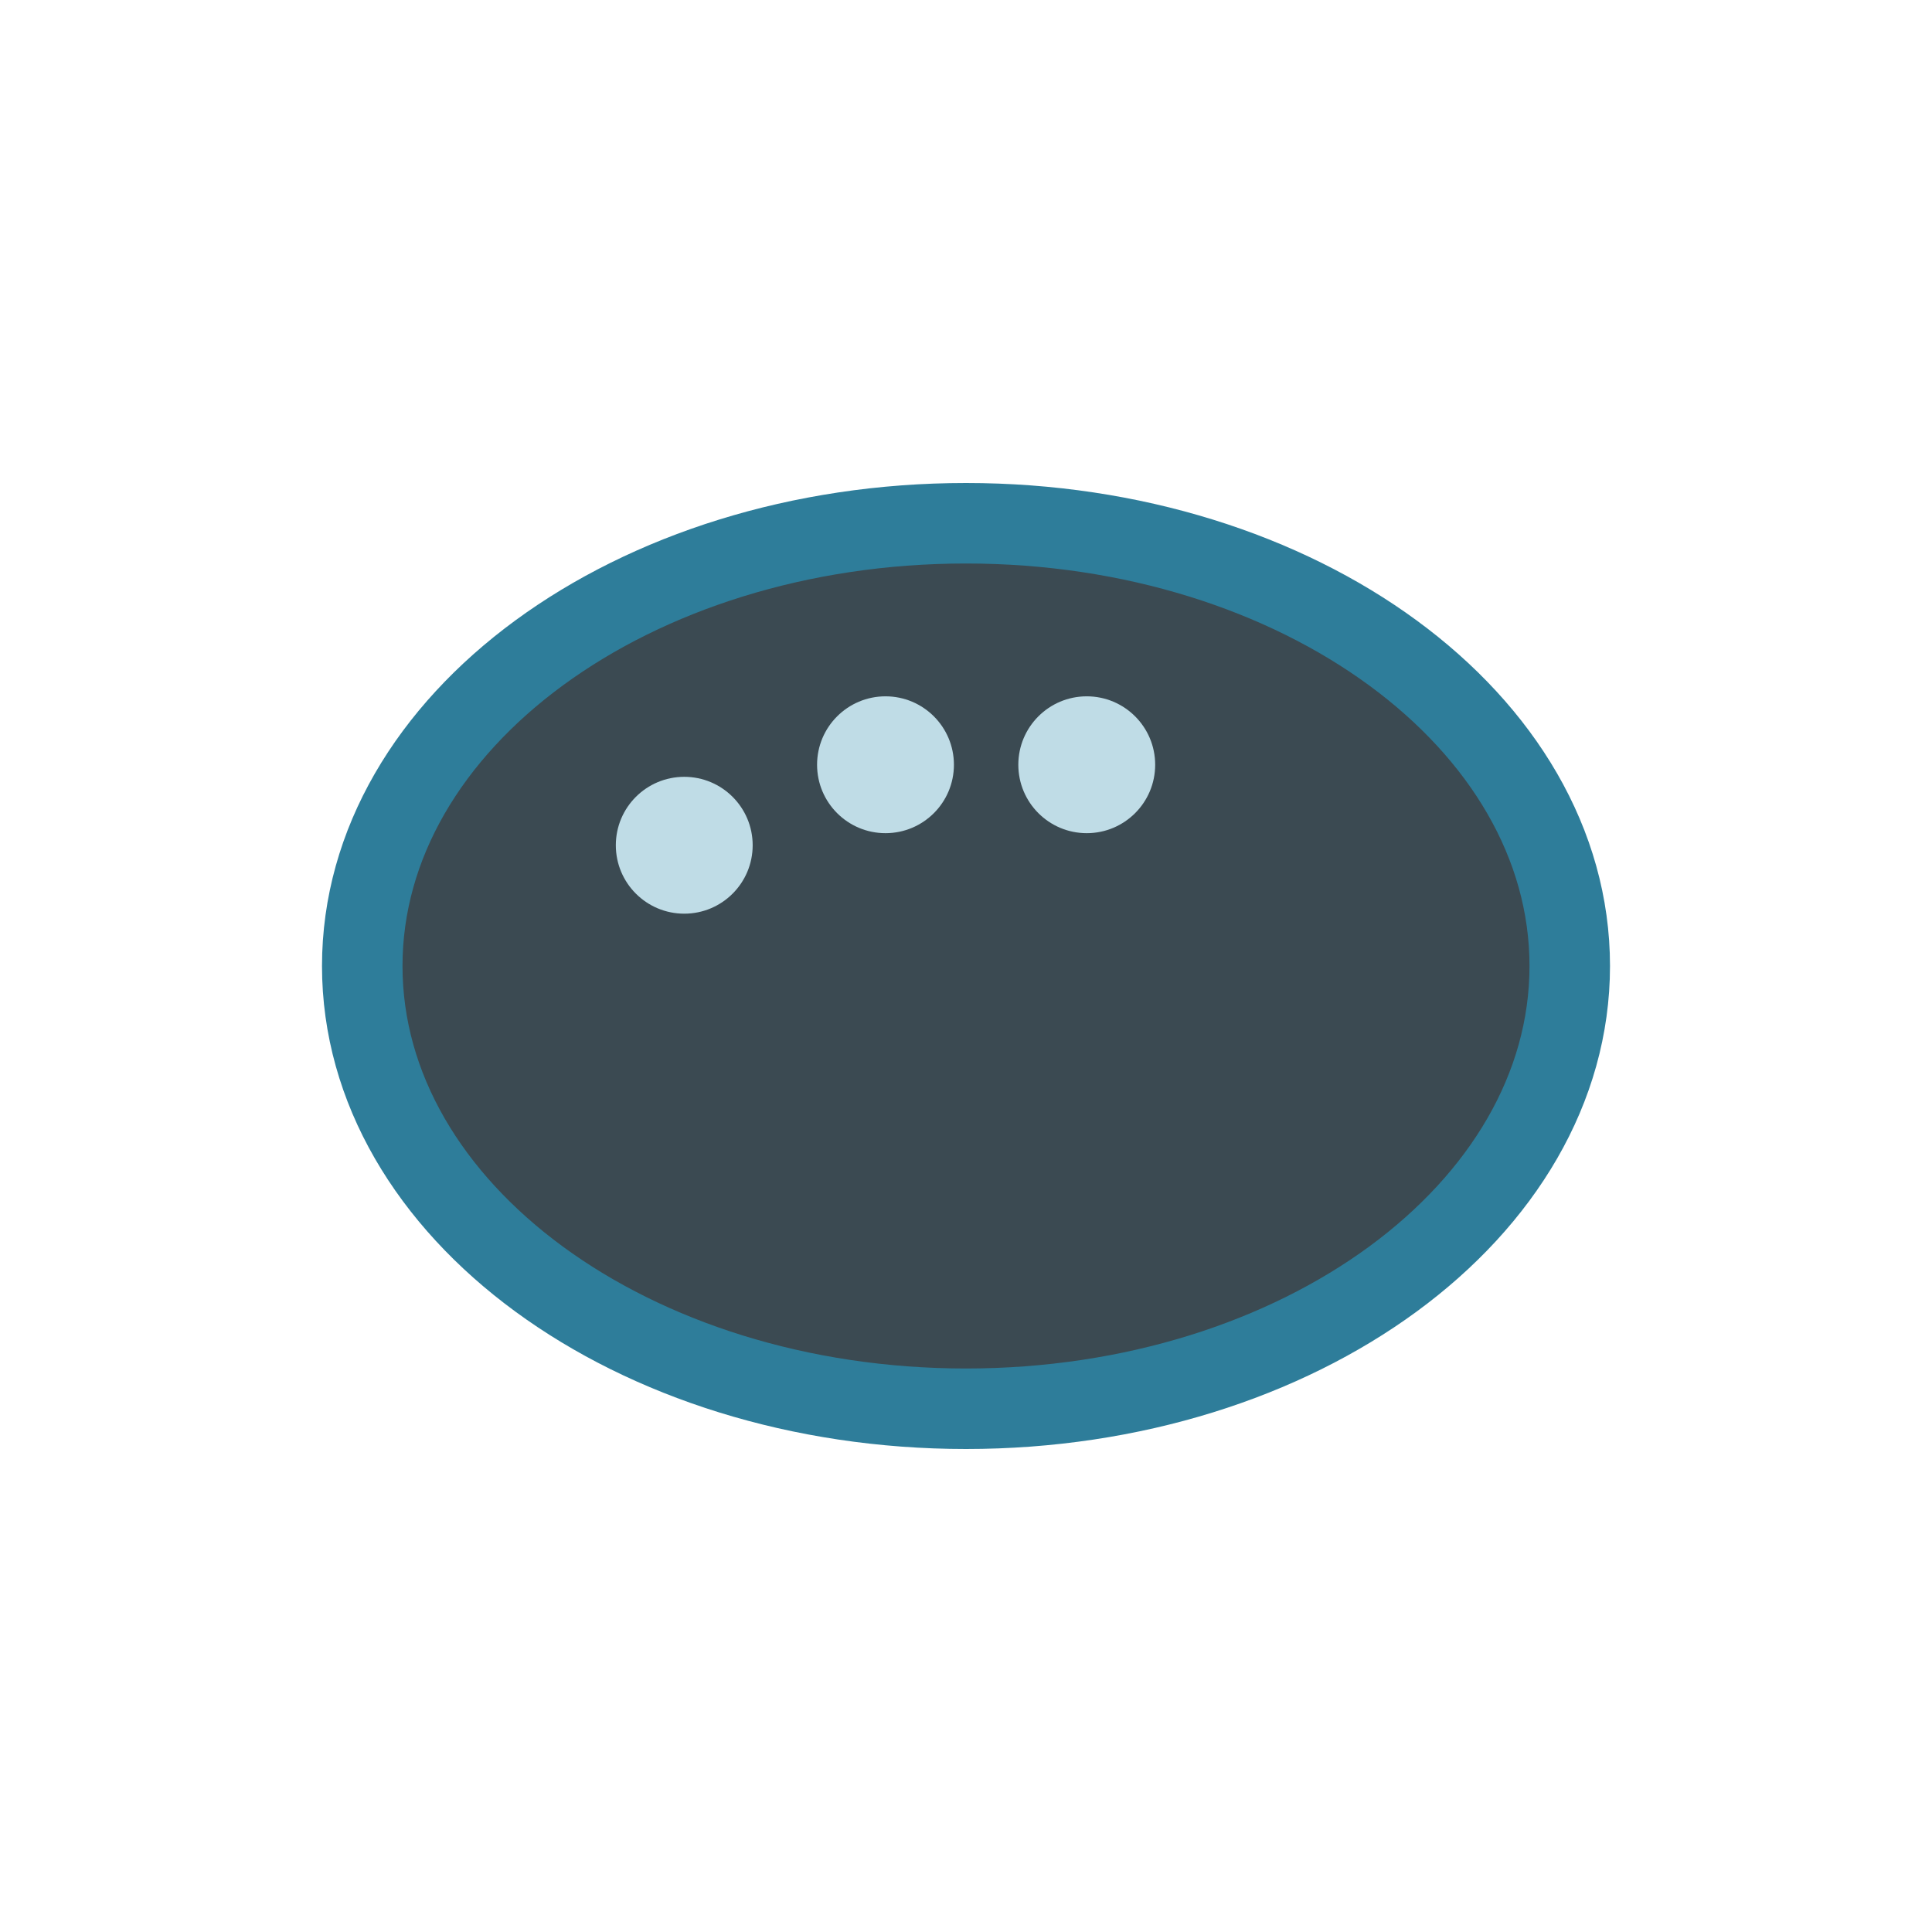
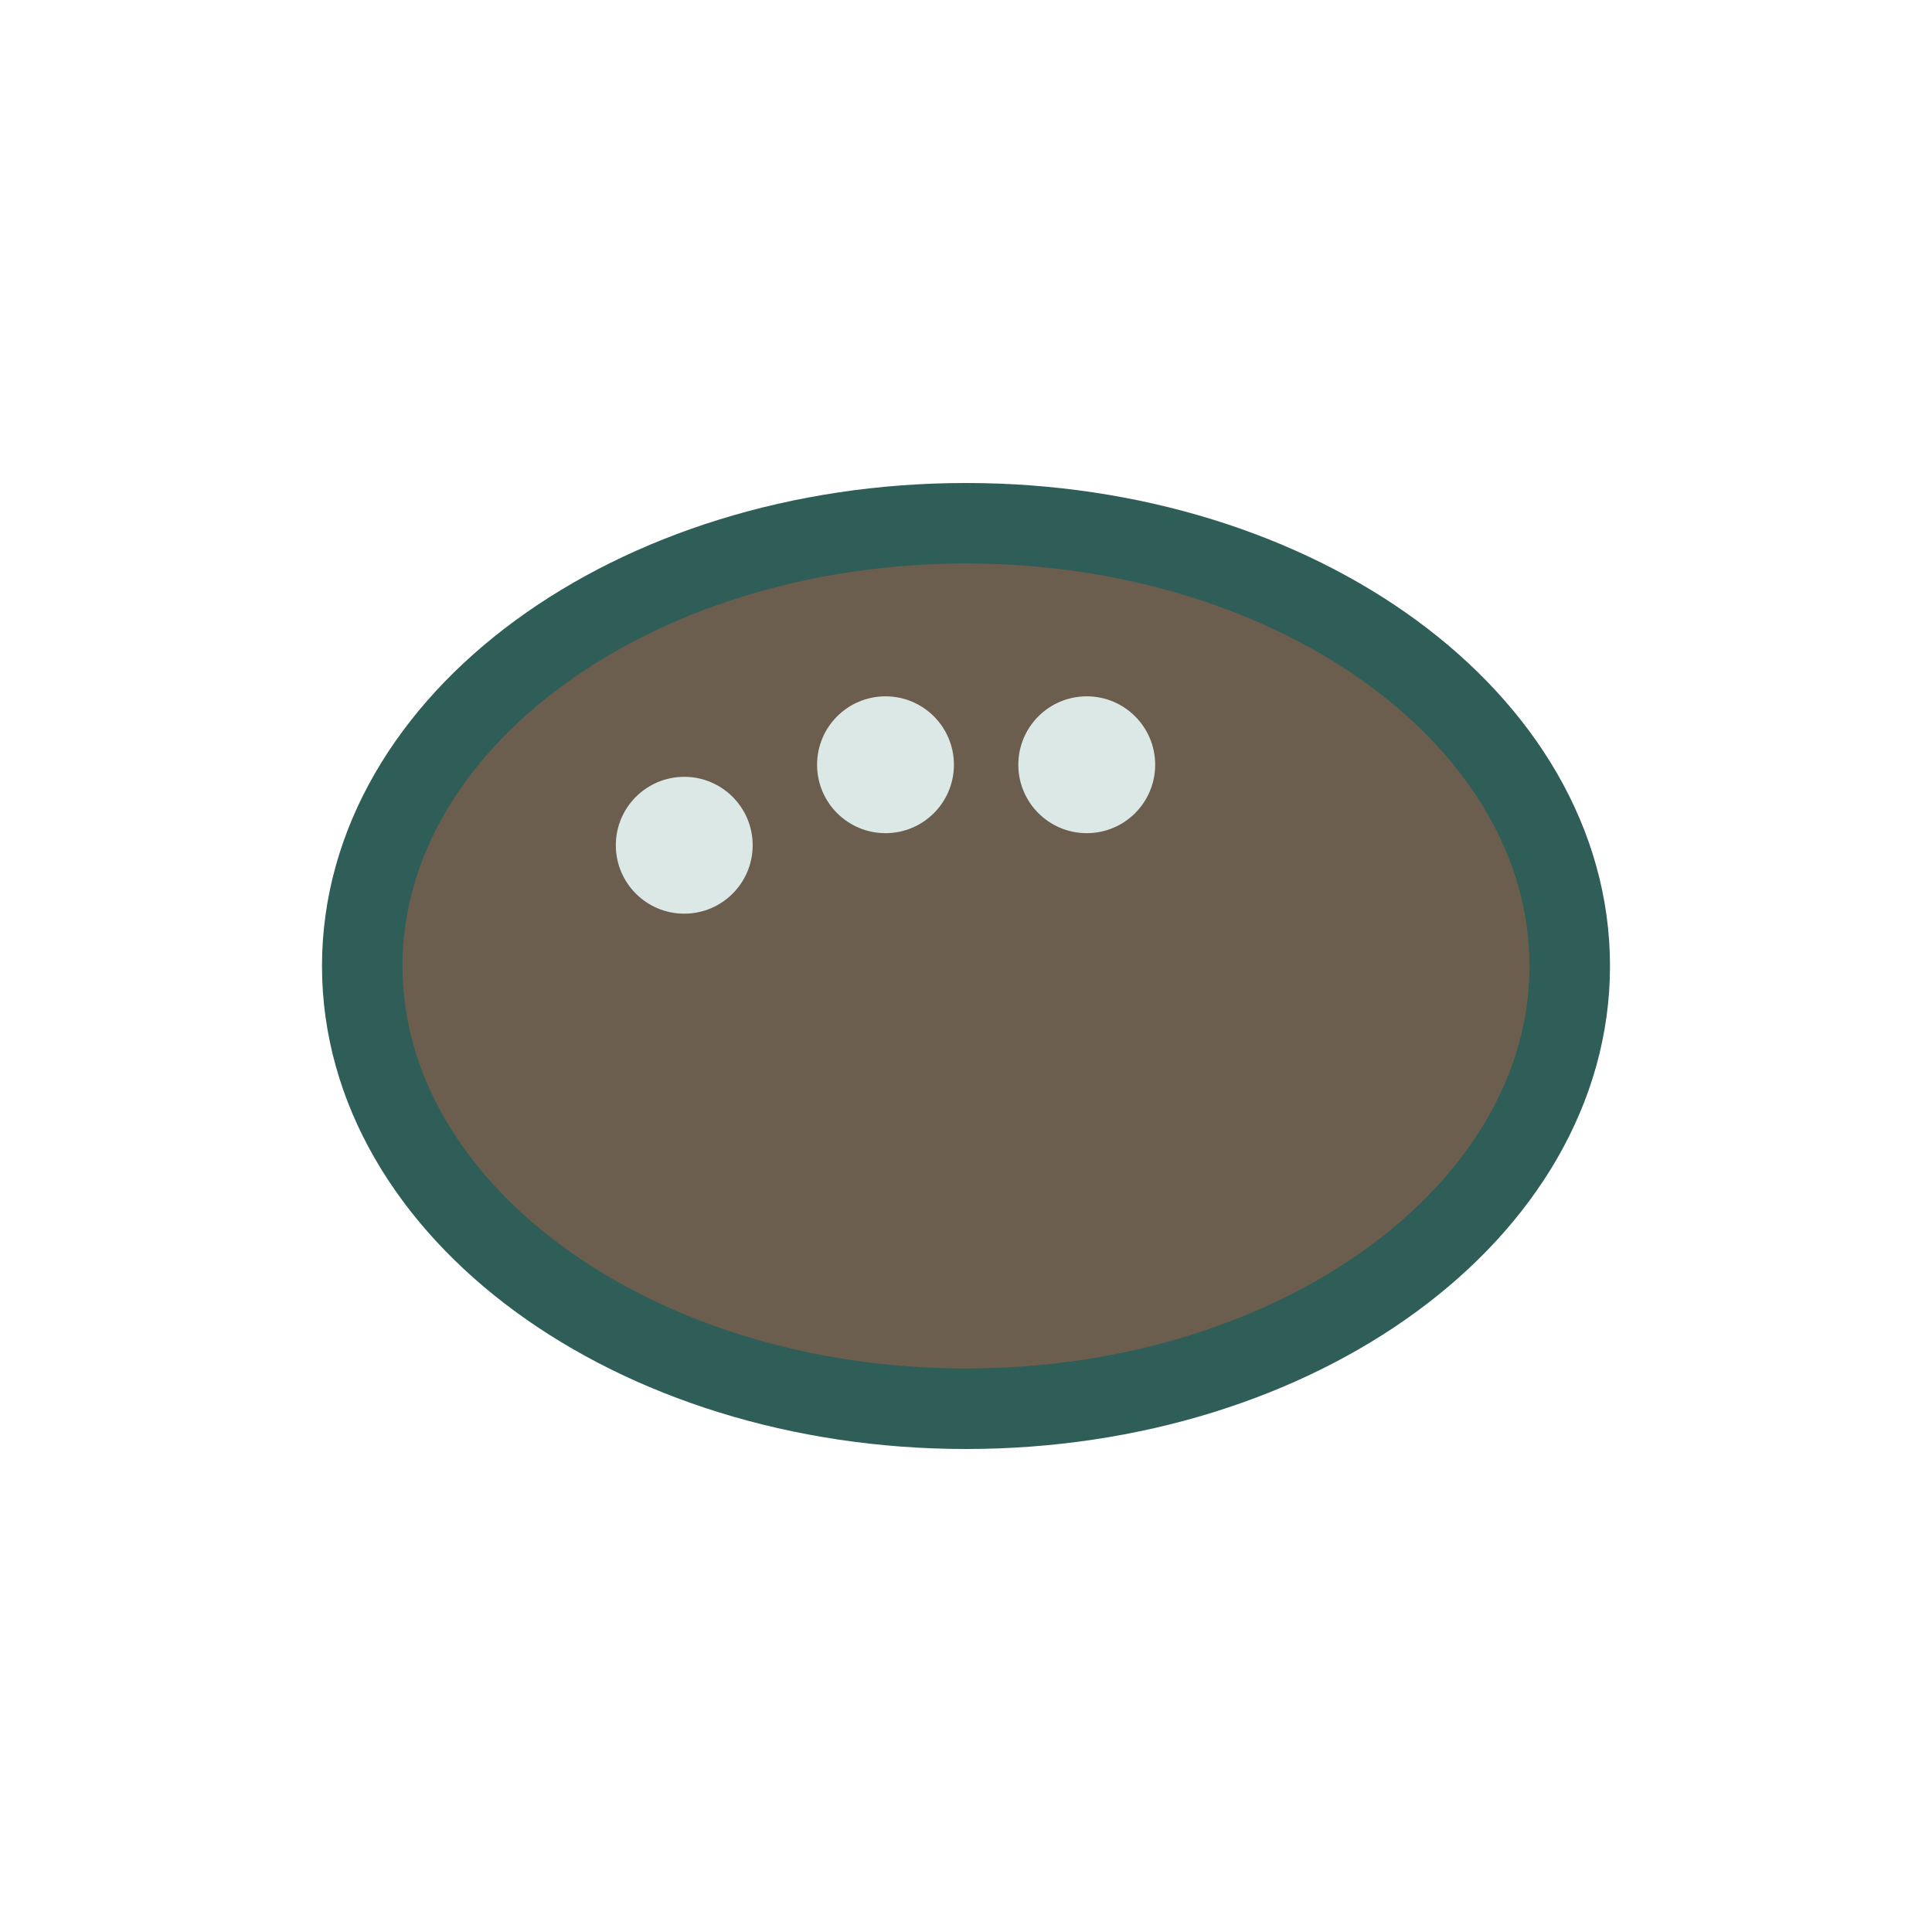
<svg xmlns="http://www.w3.org/2000/svg" viewBox="0 0 48 48" role="img" aria-label="전복">
-   <ellipse cx="24" cy="24" rx="15" ry="11" fill="#3B4A52" stroke="#2E7D9A" stroke-width="2" />
-   <circle cx="17" cy="21" r="1.7" fill="#BFDCE6" />
-   <circle cx="22" cy="19" r="1.7" fill="#BFDCE6" />
-   <circle cx="27" cy="19" r="1.7" fill="#BFDCE6" />
+   <ellipse cx="24" cy="24" rx="15" ry="11" fill="#6B5E4F" stroke="#2F5D57" stroke-width="2" />
+   <circle cx="17" cy="21" r="1.7" fill="#DCE8E5" />
+   <circle cx="22" cy="19" r="1.7" fill="#DCE8E5" />
+   <circle cx="27" cy="19" r="1.7" fill="#DCE8E5" />
</svg>
